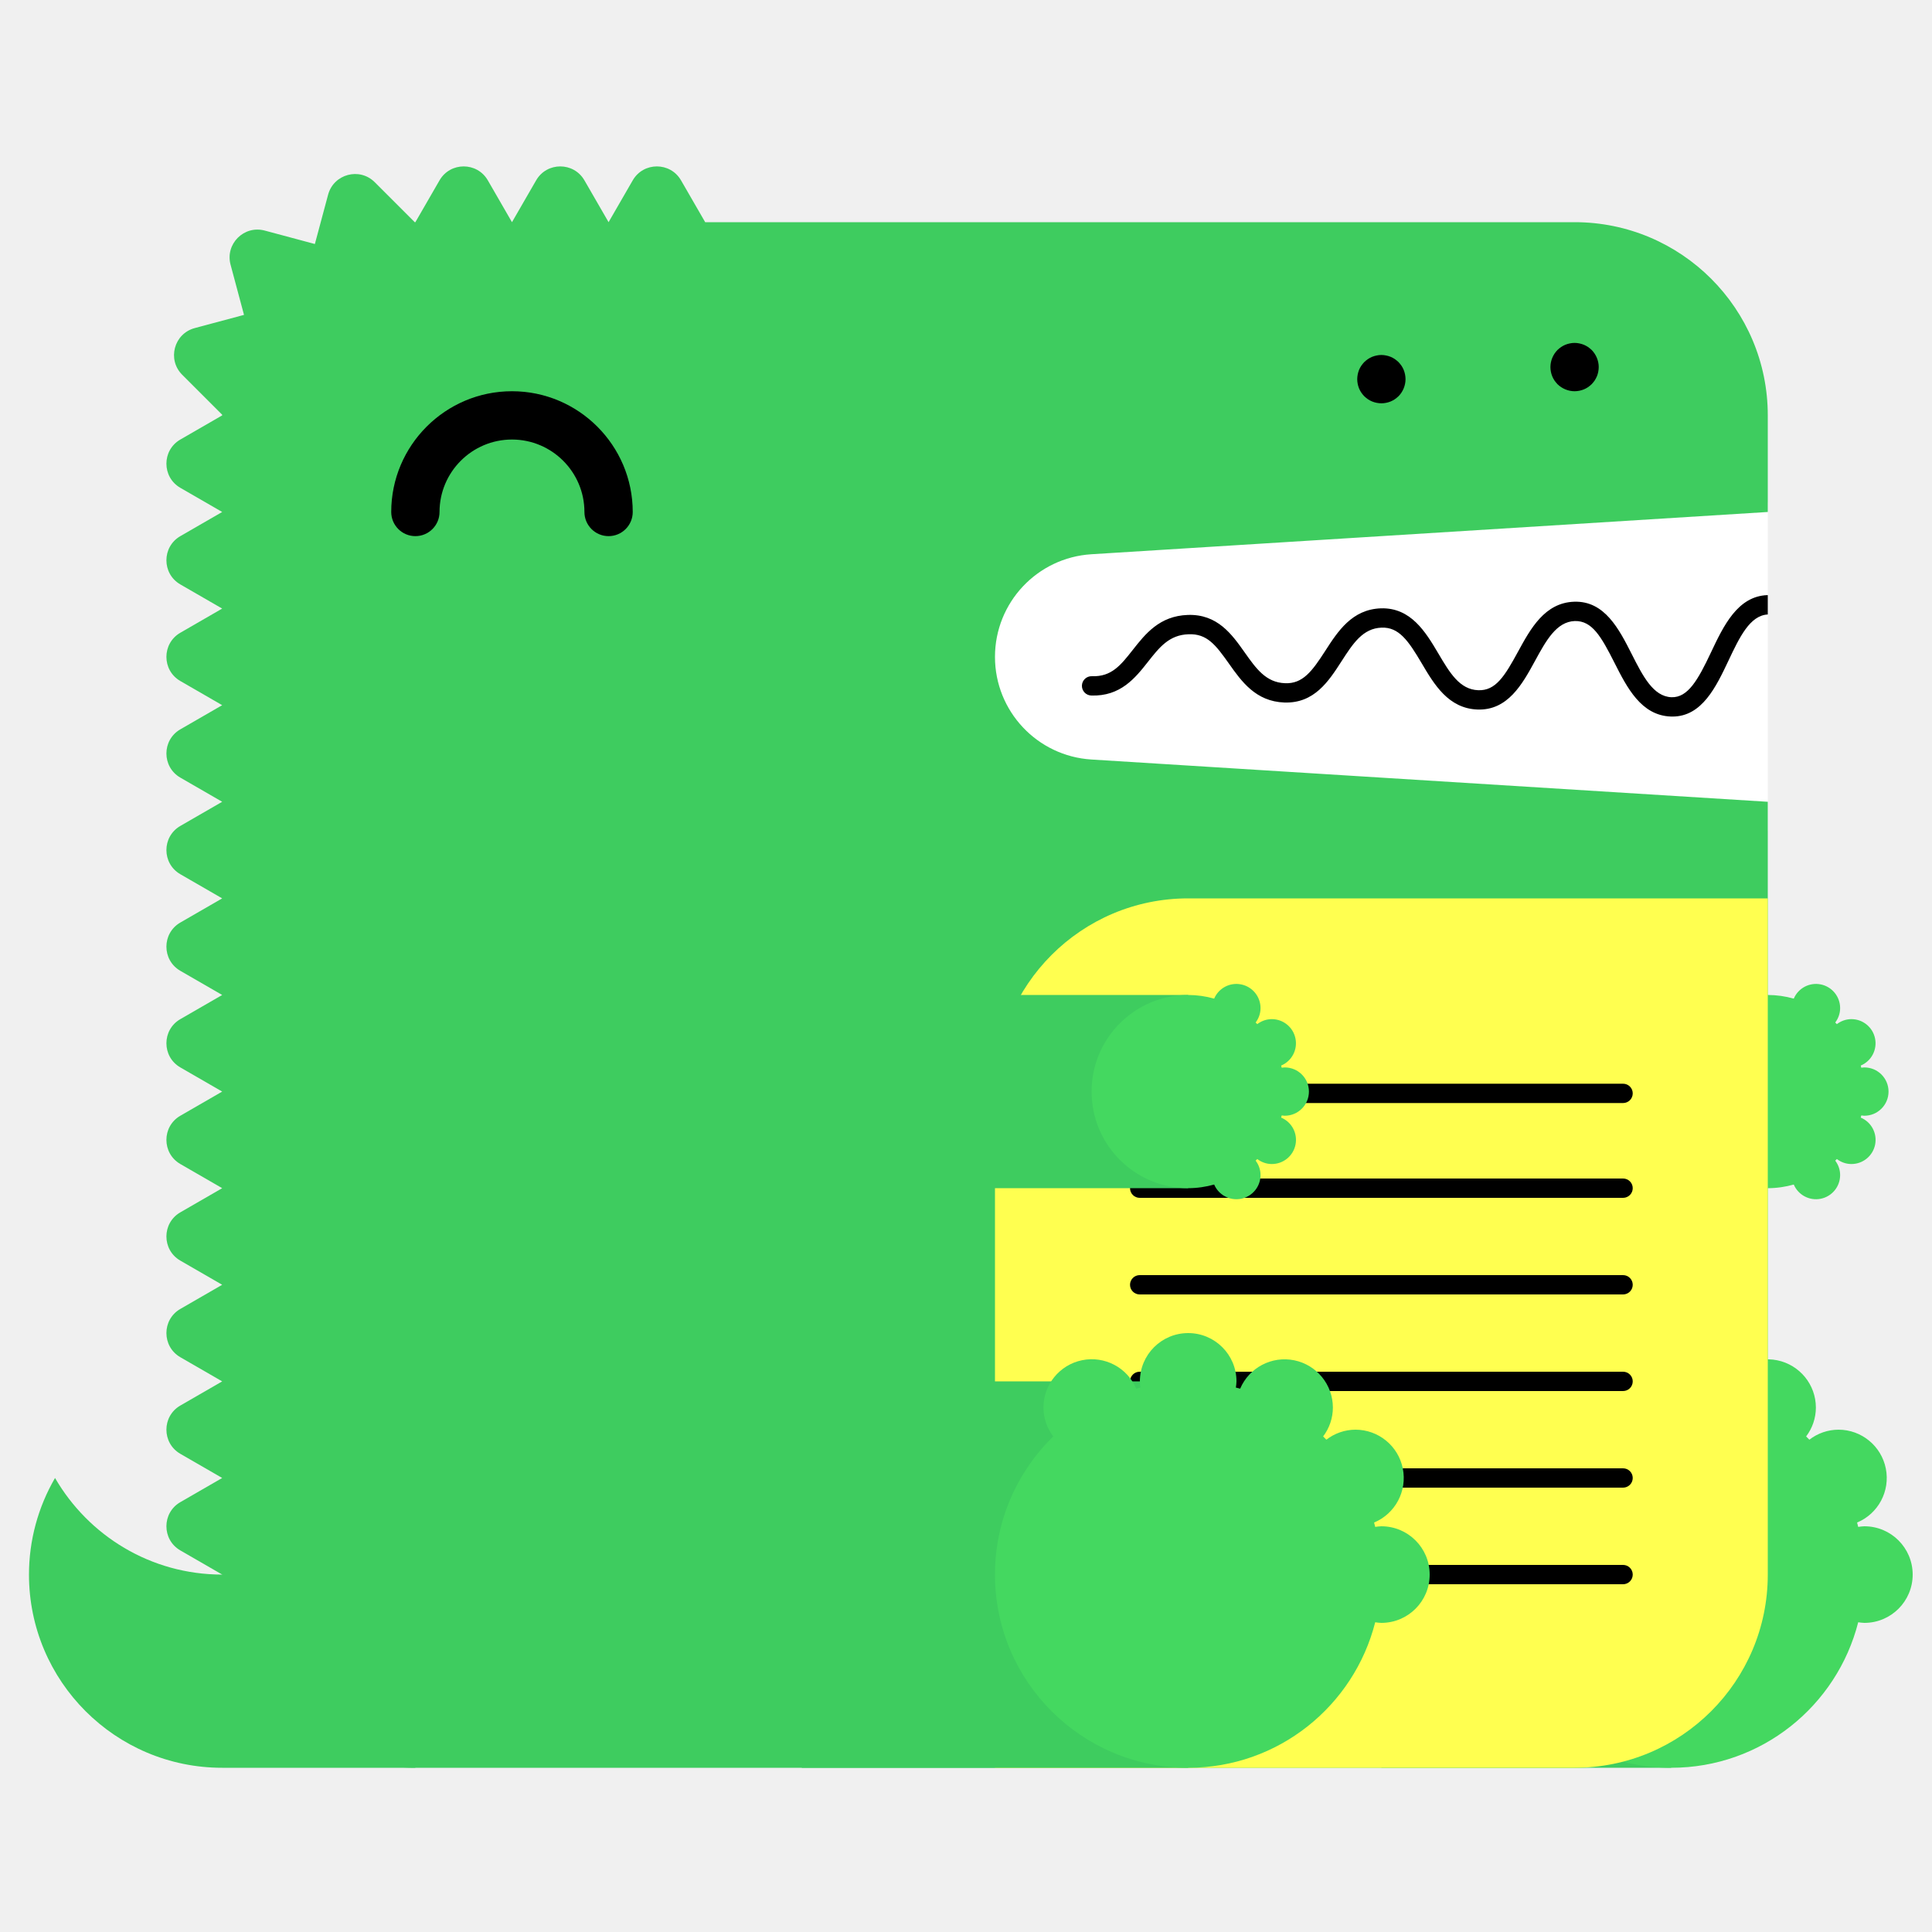
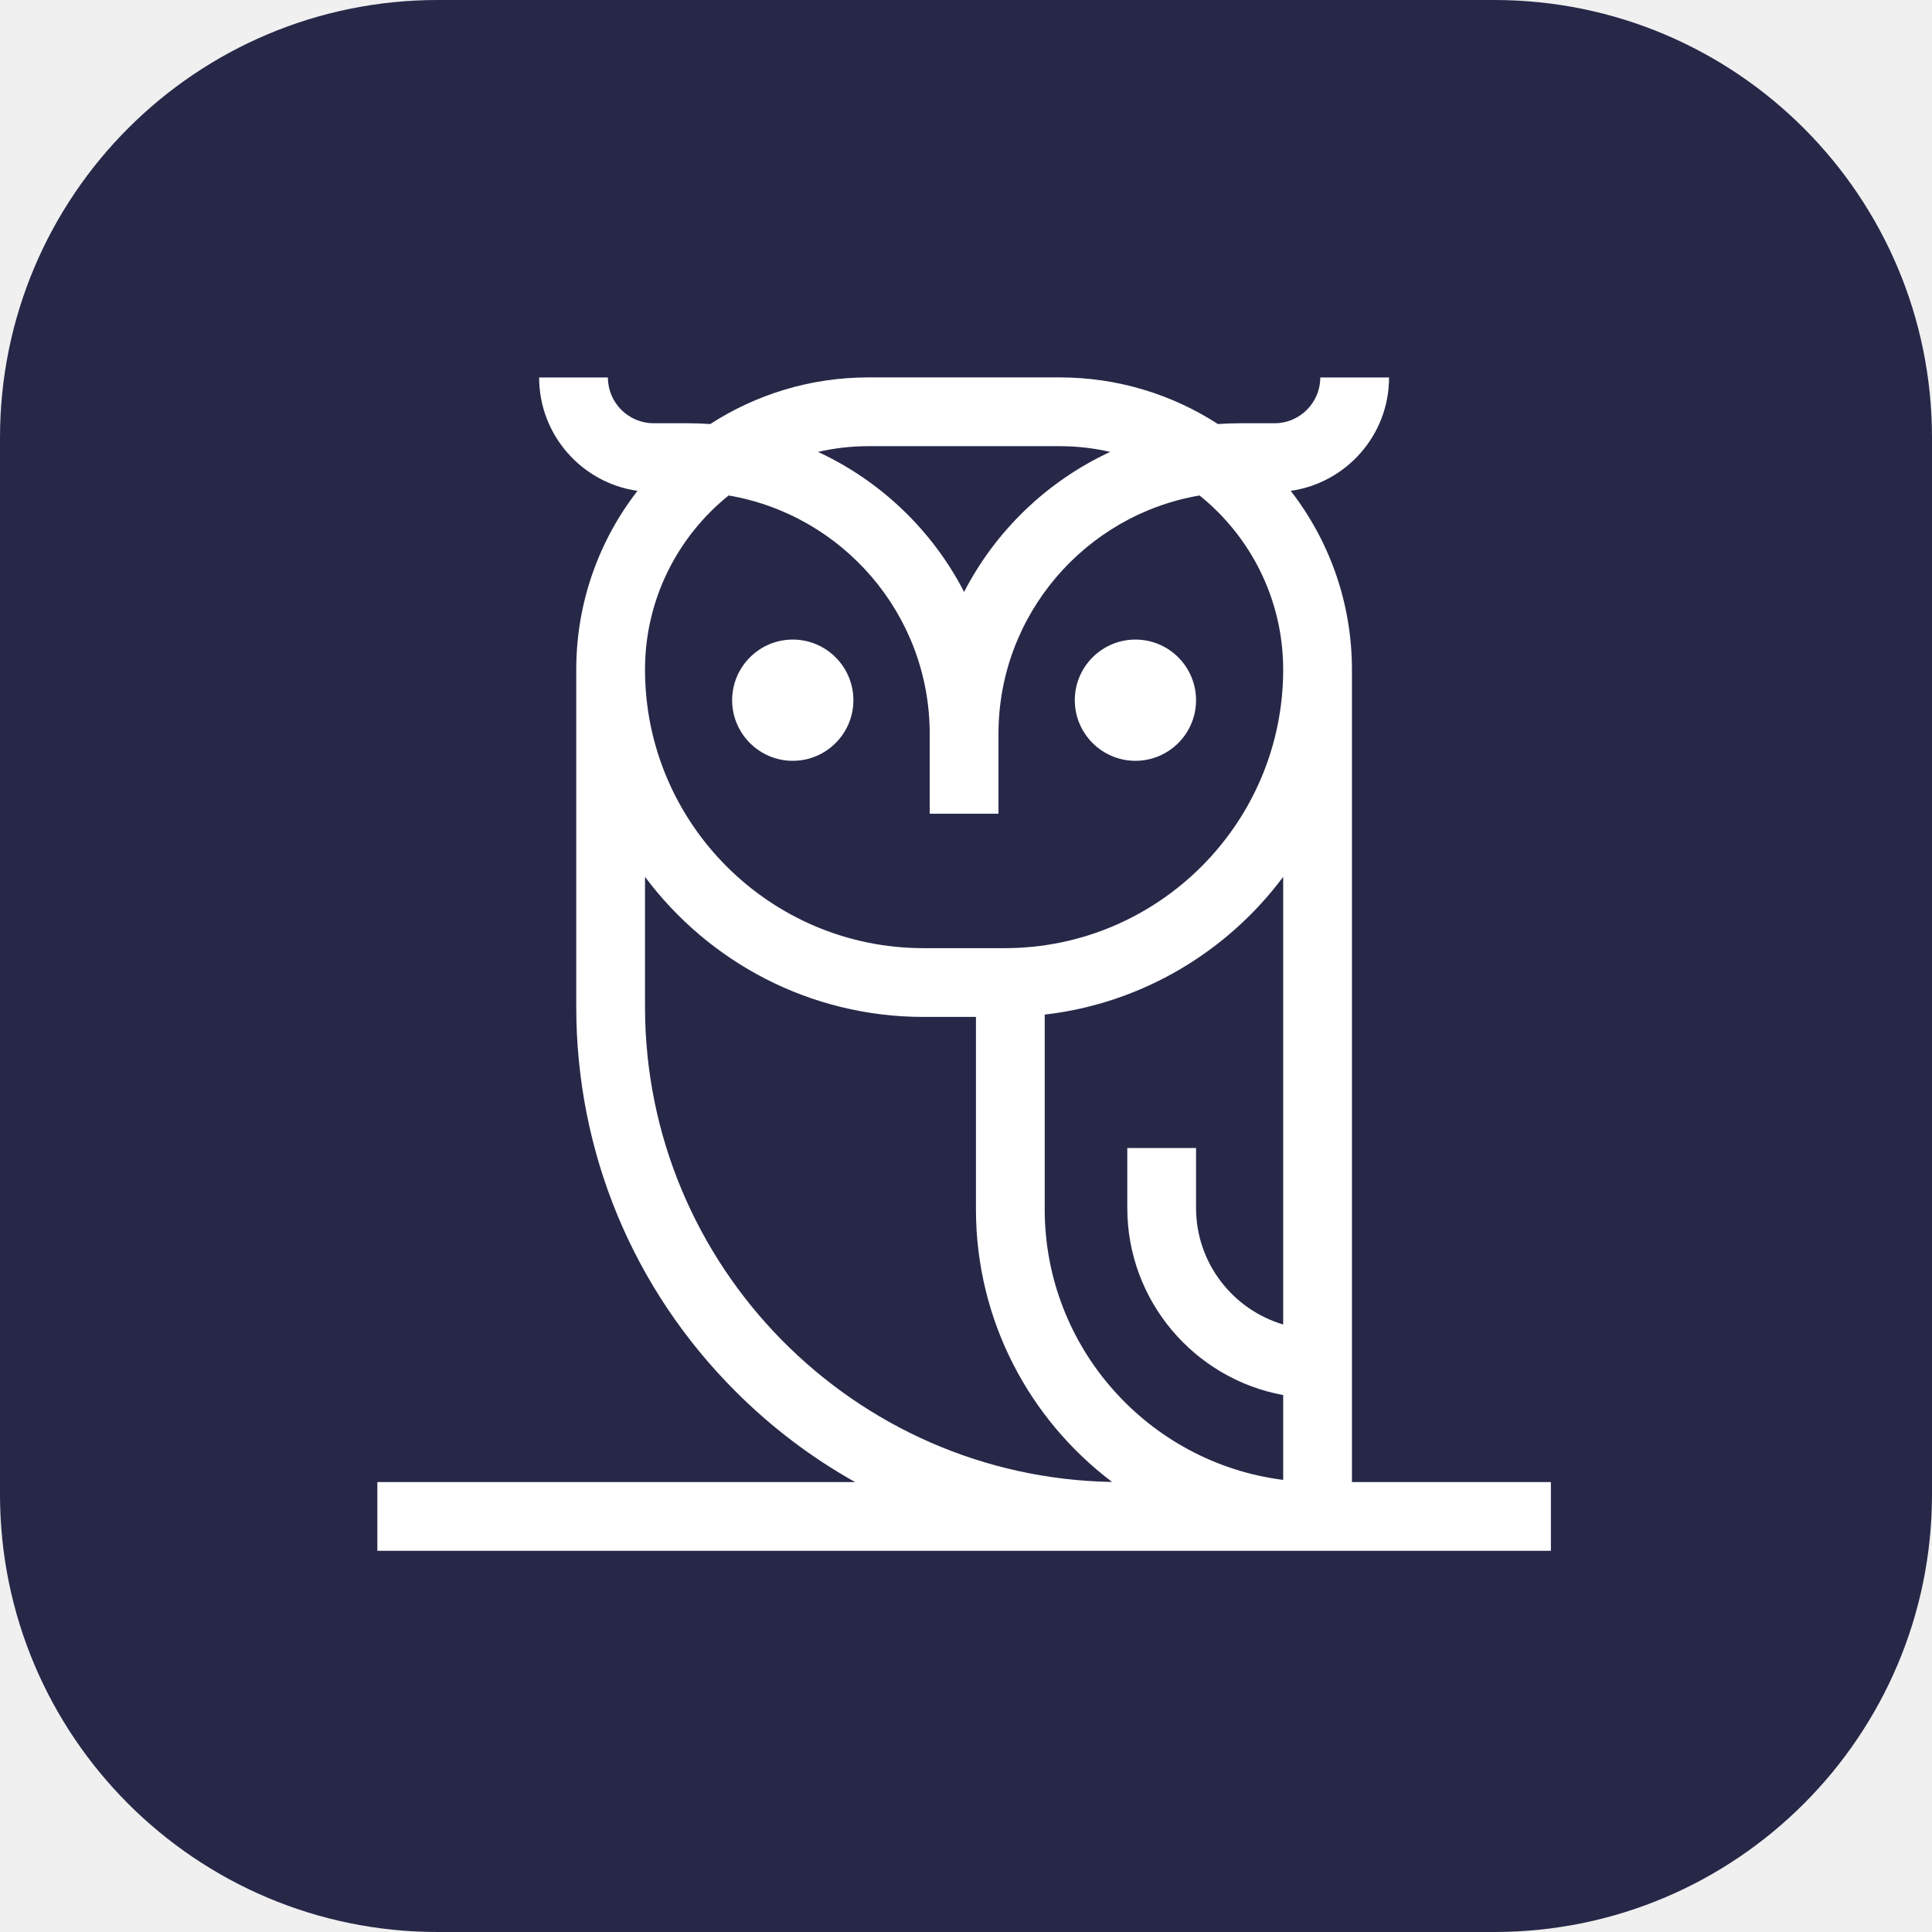
- <svg xmlns="http://www.w3.org/2000/svg" width="200" height="200" viewBox="0 0 200 200">
-   <g fill="none" fill-rule="evenodd">
-     <path fill="#FFF" d="M99 52h84v34H99z" />
-     <path d="M23 163c-7.398 0-13.843-4.027-17.303-10A19.886 19.886 0 0 0 3 163c0 11.046 8.954 20 20 20h20v-20H23z" fill="#3ECC5F" />
-     <path d="M112.98 57.376L183 53V43c0-11.046-8.954-20-20-20H73l-2.5-4.33c-1.112-1.925-3.889-1.925-5 0L63 23l-2.5-4.33c-1.111-1.925-3.889-1.925-5 0L53 23l-2.5-4.33c-1.111-1.925-3.889-1.925-5 0L43 23c-.022 0-.042.003-.065.003l-4.142-4.141c-1.57-1.571-4.252-.853-4.828 1.294l-1.369 5.104-5.192-1.392c-2.148-.575-4.111 1.389-3.535 3.536l1.39 5.193-5.102 1.367c-2.148.576-2.867 3.259-1.296 4.83l4.142 4.142c0 .021-.003.042-.003.064l-4.33 2.5c-1.925 1.111-1.925 3.889 0 5L23 53l-4.33 2.5c-1.925 1.111-1.925 3.889 0 5L23 63l-4.33 2.5c-1.925 1.111-1.925 3.889 0 5L23 73l-4.33 2.5c-1.925 1.111-1.925 3.889 0 5L23 83l-4.33 2.5c-1.925 1.111-1.925 3.889 0 5L23 93l-4.33 2.5c-1.925 1.111-1.925 3.889 0 5L23 103l-4.33 2.5c-1.925 1.111-1.925 3.889 0 5L23 113l-4.33 2.5c-1.925 1.111-1.925 3.889 0 5L23 123l-4.33 2.5c-1.925 1.111-1.925 3.889 0 5L23 133l-4.33 2.5c-1.925 1.111-1.925 3.889 0 5L23 143l-4.33 2.5c-1.925 1.111-1.925 3.889 0 5L23 153l-4.33 2.5c-1.925 1.111-1.925 3.889 0 5L23 163c0 11.046 8.954 20 20 20h120c11.046 0 20-8.954 20-20V83l-70.02-4.376A10.645 10.645 0 0 1 103 68c0-5.621 4.37-10.273 9.98-10.624" fill="#3ECC5F" />
-     <path fill="#3ECC5F" d="M143 183h30v-40h-30z" />
-     <path d="M193 158c-.219 0-.428.037-.639.064-.038-.15-.074-.301-.116-.451A5 5 0 0 0 190.32 148a4.96 4.96 0 0 0-3.016 1.036 26.531 26.531 0 0 0-.335-.336 4.955 4.955 0 0 0 1.011-2.987 5 5 0 0 0-9.599-1.959c-.148-.042-.297-.077-.445-.115.027-.211.064-.42.064-.639a5 5 0 0 0-5-5 5 5 0 0 0-5 5c0 .219.037.428.064.639-.148.038-.297.073-.445.115a4.998 4.998 0 0 0-9.599 1.959c0 1.125.384 2.151 1.011 2.987-3.717 3.632-6.031 8.693-6.031 14.3 0 11.046 8.954 20 20 20 9.339 0 17.16-6.41 19.361-15.064.211.027.42.064.639.064a5 5 0 0 0 5-5 5 5 0 0 0-5-5" fill="#44D860" />
-     <path fill="#3ECC5F" d="M153 123h30v-20h-30z" />
-     <path d="M193 115.5a2.5 2.5 0 1 0 0-5c-.109 0-.214.019-.319.032-.02-.075-.037-.15-.058-.225a2.501 2.501 0 0 0-.963-4.807c-.569 0-1.088.197-1.508.518a6.653 6.653 0 0 0-.168-.168c.314-.417.506-.931.506-1.494a2.5 2.5 0 0 0-4.8-.979A9.987 9.987 0 0 0 183 103c-5.522 0-10 4.478-10 10s4.478 10 10 10c.934 0 1.833-.138 2.69-.377a2.5 2.5 0 0 0 4.8-.979c0-.563-.192-1.077-.506-1.494.057-.055.113-.111.168-.168.42.321.939.518 1.508.518a2.5 2.5 0 0 0 .963-4.807c.021-.074.038-.15.058-.225.105.013.21.032.319.032" fill="#44D860" />
-     <path d="M63 55.5a2.5 2.5 0 0 1-2.5-2.5c0-4.136-3.364-7.5-7.5-7.5s-7.5 3.364-7.5 7.5a2.5 2.5 0 1 1-5 0c0-6.893 5.607-12.5 12.5-12.5S65.5 46.107 65.5 53a2.5 2.5 0 0 1-2.5 2.5" fill="#000" />
-     <path d="M103 183h60c11.046 0 20-8.954 20-20V93h-60c-11.046 0-20 8.954-20 20v70z" fill="#FFFF50" />
-     <path d="M168.02 124h-50.04a1 1 0 1 1 0-2h50.04a1 1 0 1 1 0 2m0 20h-50.04a1 1 0 1 1 0-2h50.04a1 1 0 1 1 0 2m0 20h-50.04a1 1 0 1 1 0-2h50.04a1 1 0 1 1 0 2m0-49.814h-50.04a1 1 0 1 1 0-2h50.04a1 1 0 1 1 0 2m0 19.814h-50.04a1 1 0 1 1 0-2h50.04a1 1 0 1 1 0 2m0 20h-50.04a1 1 0 1 1 0-2h50.04a1 1 0 1 1 0 2M183 61.611c-.012 0-.022-.006-.034-.005-3.09.105-4.552 3.196-5.842 5.923-1.346 2.85-2.387 4.703-4.093 4.647-1.889-.068-2.969-2.202-4.113-4.46-1.314-2.594-2.814-5.536-5.963-5.426-3.046.104-4.513 2.794-5.807 5.167-1.377 2.528-2.314 4.065-4.121 3.994-1.927-.07-2.951-1.805-4.136-3.813-1.321-2.236-2.848-4.75-5.936-4.664-2.994.103-4.465 2.385-5.763 4.4-1.373 2.13-2.335 3.428-4.165 3.351-1.973-.07-2.992-1.51-4.171-3.177-1.324-1.873-2.816-3.993-5.895-3.89-2.928.1-4.399 1.97-5.696 3.618-1.232 1.564-2.194 2.802-4.229 2.724a1 1 0 0 0-.072 2c3.017.101 4.545-1.8 5.872-3.487 1.177-1.496 2.193-2.787 4.193-2.855 1.926-.082 2.829 1.115 4.195 3.045 1.297 1.834 2.769 3.914 5.731 4.021 3.103.104 4.596-2.215 5.918-4.267 1.182-1.834 2.202-3.417 4.15-3.484 1.793-.067 2.769 1.35 4.145 3.681 1.297 2.197 2.766 4.686 5.787 4.796 3.125.108 4.634-2.62 5.949-5.035 1.139-2.088 2.214-4.06 4.119-4.126 1.793-.042 2.728 1.595 4.111 4.33 1.292 2.553 2.757 5.445 5.825 5.556l.169.003c3.064 0 4.518-3.075 5.805-5.794 1.139-2.41 2.217-4.68 4.067-4.773v-2z" fill="#000" />
-     <path fill="#3ECC5F" d="M83 183h40v-40H83z" />
-     <path d="M143 158c-.219 0-.428.037-.639.064-.038-.15-.074-.301-.116-.451A5 5 0 0 0 140.32 148a4.96 4.96 0 0 0-3.016 1.036 26.531 26.531 0 0 0-.335-.336 4.955 4.955 0 0 0 1.011-2.987 5 5 0 0 0-9.599-1.959c-.148-.042-.297-.077-.445-.115.027-.211.064-.42.064-.639a5 5 0 0 0-5-5 5 5 0 0 0-5 5c0 .219.037.428.064.639-.148.038-.297.073-.445.115a4.998 4.998 0 0 0-9.599 1.959c0 1.125.384 2.151 1.011 2.987-3.717 3.632-6.031 8.693-6.031 14.3 0 11.046 8.954 20 20 20 9.339 0 17.16-6.41 19.361-15.064.211.027.42.064.639.064a5 5 0 0 0 5-5 5 5 0 0 0-5-5" fill="#44D860" />
-     <path fill="#3ECC5F" d="M83 123h40v-20H83z" />
-     <path d="M133 115.5a2.5 2.5 0 1 0 0-5c-.109 0-.214.019-.319.032-.02-.075-.037-.15-.058-.225a2.501 2.501 0 0 0-.963-4.807c-.569 0-1.088.197-1.508.518a6.653 6.653 0 0 0-.168-.168c.314-.417.506-.931.506-1.494a2.5 2.5 0 0 0-4.8-.979A9.987 9.987 0 0 0 123 103c-5.522 0-10 4.478-10 10s4.478 10 10 10c.934 0 1.833-.138 2.69-.377a2.5 2.5 0 0 0 4.8-.979c0-.563-.192-1.077-.506-1.494.057-.055.113-.111.168-.168.42.321.939.518 1.508.518a2.5 2.5 0 0 0 .963-4.807c.021-.074.038-.15.058-.225.105.013.21.032.319.032" fill="#44D860" />
-     <path d="M143 41.75c-.16 0-.33-.02-.49-.05a2.52 2.52 0 0 1-.47-.14c-.15-.06-.29-.14-.431-.23-.13-.09-.259-.2-.38-.31-.109-.12-.219-.24-.309-.38s-.17-.28-.231-.43a2.619 2.619 0 0 1-.189-.96c0-.16.02-.33.05-.49.03-.16.08-.31.139-.47.061-.15.141-.29.231-.43.09-.13.2-.26.309-.38.121-.11.25-.22.38-.31.141-.09.281-.17.431-.23.149-.06.31-.11.47-.14.32-.07.65-.07.98 0 .159.03.32.08.47.14.149.06.29.14.43.23.13.09.259.2.38.31.11.12.22.25.31.38.09.14.17.28.23.43.06.16.11.31.14.47.029.16.05.33.05.49 0 .66-.271 1.31-.73 1.77-.121.11-.25.22-.38.31-.14.09-.281.17-.43.23a2.565 2.565 0 0 1-.96.19m20-1.25c-.66 0-1.3-.27-1.771-.73a3.802 3.802 0 0 1-.309-.38c-.09-.14-.17-.28-.231-.43a2.619 2.619 0 0 1-.189-.96c0-.66.27-1.3.729-1.77.121-.11.25-.22.38-.31.141-.09.281-.17.431-.23.149-.06.31-.11.47-.14.32-.07.66-.07.98 0 .159.03.32.08.47.14.149.06.29.14.43.23.13.09.259.2.38.31.459.47.73 1.11.73 1.77 0 .16-.021.33-.05.49-.03.16-.08.32-.14.47-.07.15-.14.29-.23.43-.09.13-.2.26-.31.38-.121.11-.25.22-.38.31-.14.09-.281.17-.43.23a2.565 2.565 0 0 1-.96.19" fill="#000" />
+ <svg xmlns="http://www.w3.org/2000/svg" width="512" height="512" viewBox="0 0 512 512" fill="none">
+   <rect width="512" height="512" rx="116" fill="#272848" />
+   <g clip-path="url(#clip0)">
+     <path d="M411 410.984V392.761H358.278V177.457C358.278 159.625 352.217 143.185 342.051 130.08C356.763 127.99 368.114 115.318 368.114 100.038H349.892C349.892 106.725 344.451 112.166 337.764 112.166H328.703C326.707 112.166 324.728 112.238 322.767 112.378C310.675 104.561 296.278 100.016 280.839 100.016H230.152C214.713 100.016 200.316 104.561 188.224 112.378C186.263 112.238 184.284 112.166 182.288 112.166H173.227C166.54 112.166 161.099 106.725 161.099 100.038H142.877C142.877 115.318 154.228 127.99 168.94 130.08C158.774 143.185 152.712 159.625 152.712 177.457V266.802C152.712 305.314 167.709 341.522 194.942 368.754C204.491 378.302 215.145 386.34 226.613 392.761H100V410.984H411ZM340.056 351.001C326.724 347.06 316.965 334.711 316.965 320.12V304.243H298.742V320.12C298.742 344.812 316.588 365.401 340.056 369.704V392.189C304.469 387.695 276.858 357.238 276.858 320.452V268.88C302.666 265.901 325.259 252.21 340.056 232.372V351.001ZM230.152 118.239H280.838C285.433 118.239 289.907 118.765 294.204 119.761C277.551 127.48 263.889 140.596 255.495 156.862C247.102 140.596 233.439 127.48 216.786 119.761C221.083 118.765 225.557 118.239 230.152 118.239ZM193.095 131.304C223.309 136.456 246.384 162.824 246.384 194.484V215.645H264.606V194.484C264.606 162.824 287.681 136.456 317.896 131.304C331.397 142.167 340.056 158.818 340.056 177.457C340.056 218.16 306.941 251.274 266.238 251.274H244.752C204.049 251.274 170.935 218.159 170.935 177.457C170.935 158.818 179.593 142.167 193.095 131.304ZM170.935 266.802V232.372C187.729 254.889 214.566 269.496 244.752 269.496H258.635V320.452C258.635 349.949 272.818 376.194 294.72 392.734C226.265 391.568 170.935 335.529 170.935 266.802Z" fill="white" />
+     <path d="M300.899 201.623C309.758 201.623 316.965 194.416 316.965 185.558C316.965 176.699 309.758 169.492 300.899 169.492C292.041 169.492 284.834 176.699 284.834 185.558C284.834 194.416 292.041 201.623 300.899 201.623Z" fill="white" />
+     <path d="M210.091 201.623C218.95 201.623 226.157 194.416 226.157 185.558C226.157 176.699 218.95 169.492 210.091 169.492C201.232 169.492 194.025 176.699 194.025 185.558C194.025 194.416 201.232 201.623 210.091 201.623Z" fill="white" />
  </g>
+   <defs>
+     <clipPath id="clip0">
+       <rect width="311" height="311" fill="white" transform="translate(100 100)" />
+     </clipPath>
+   </defs>
</svg>
